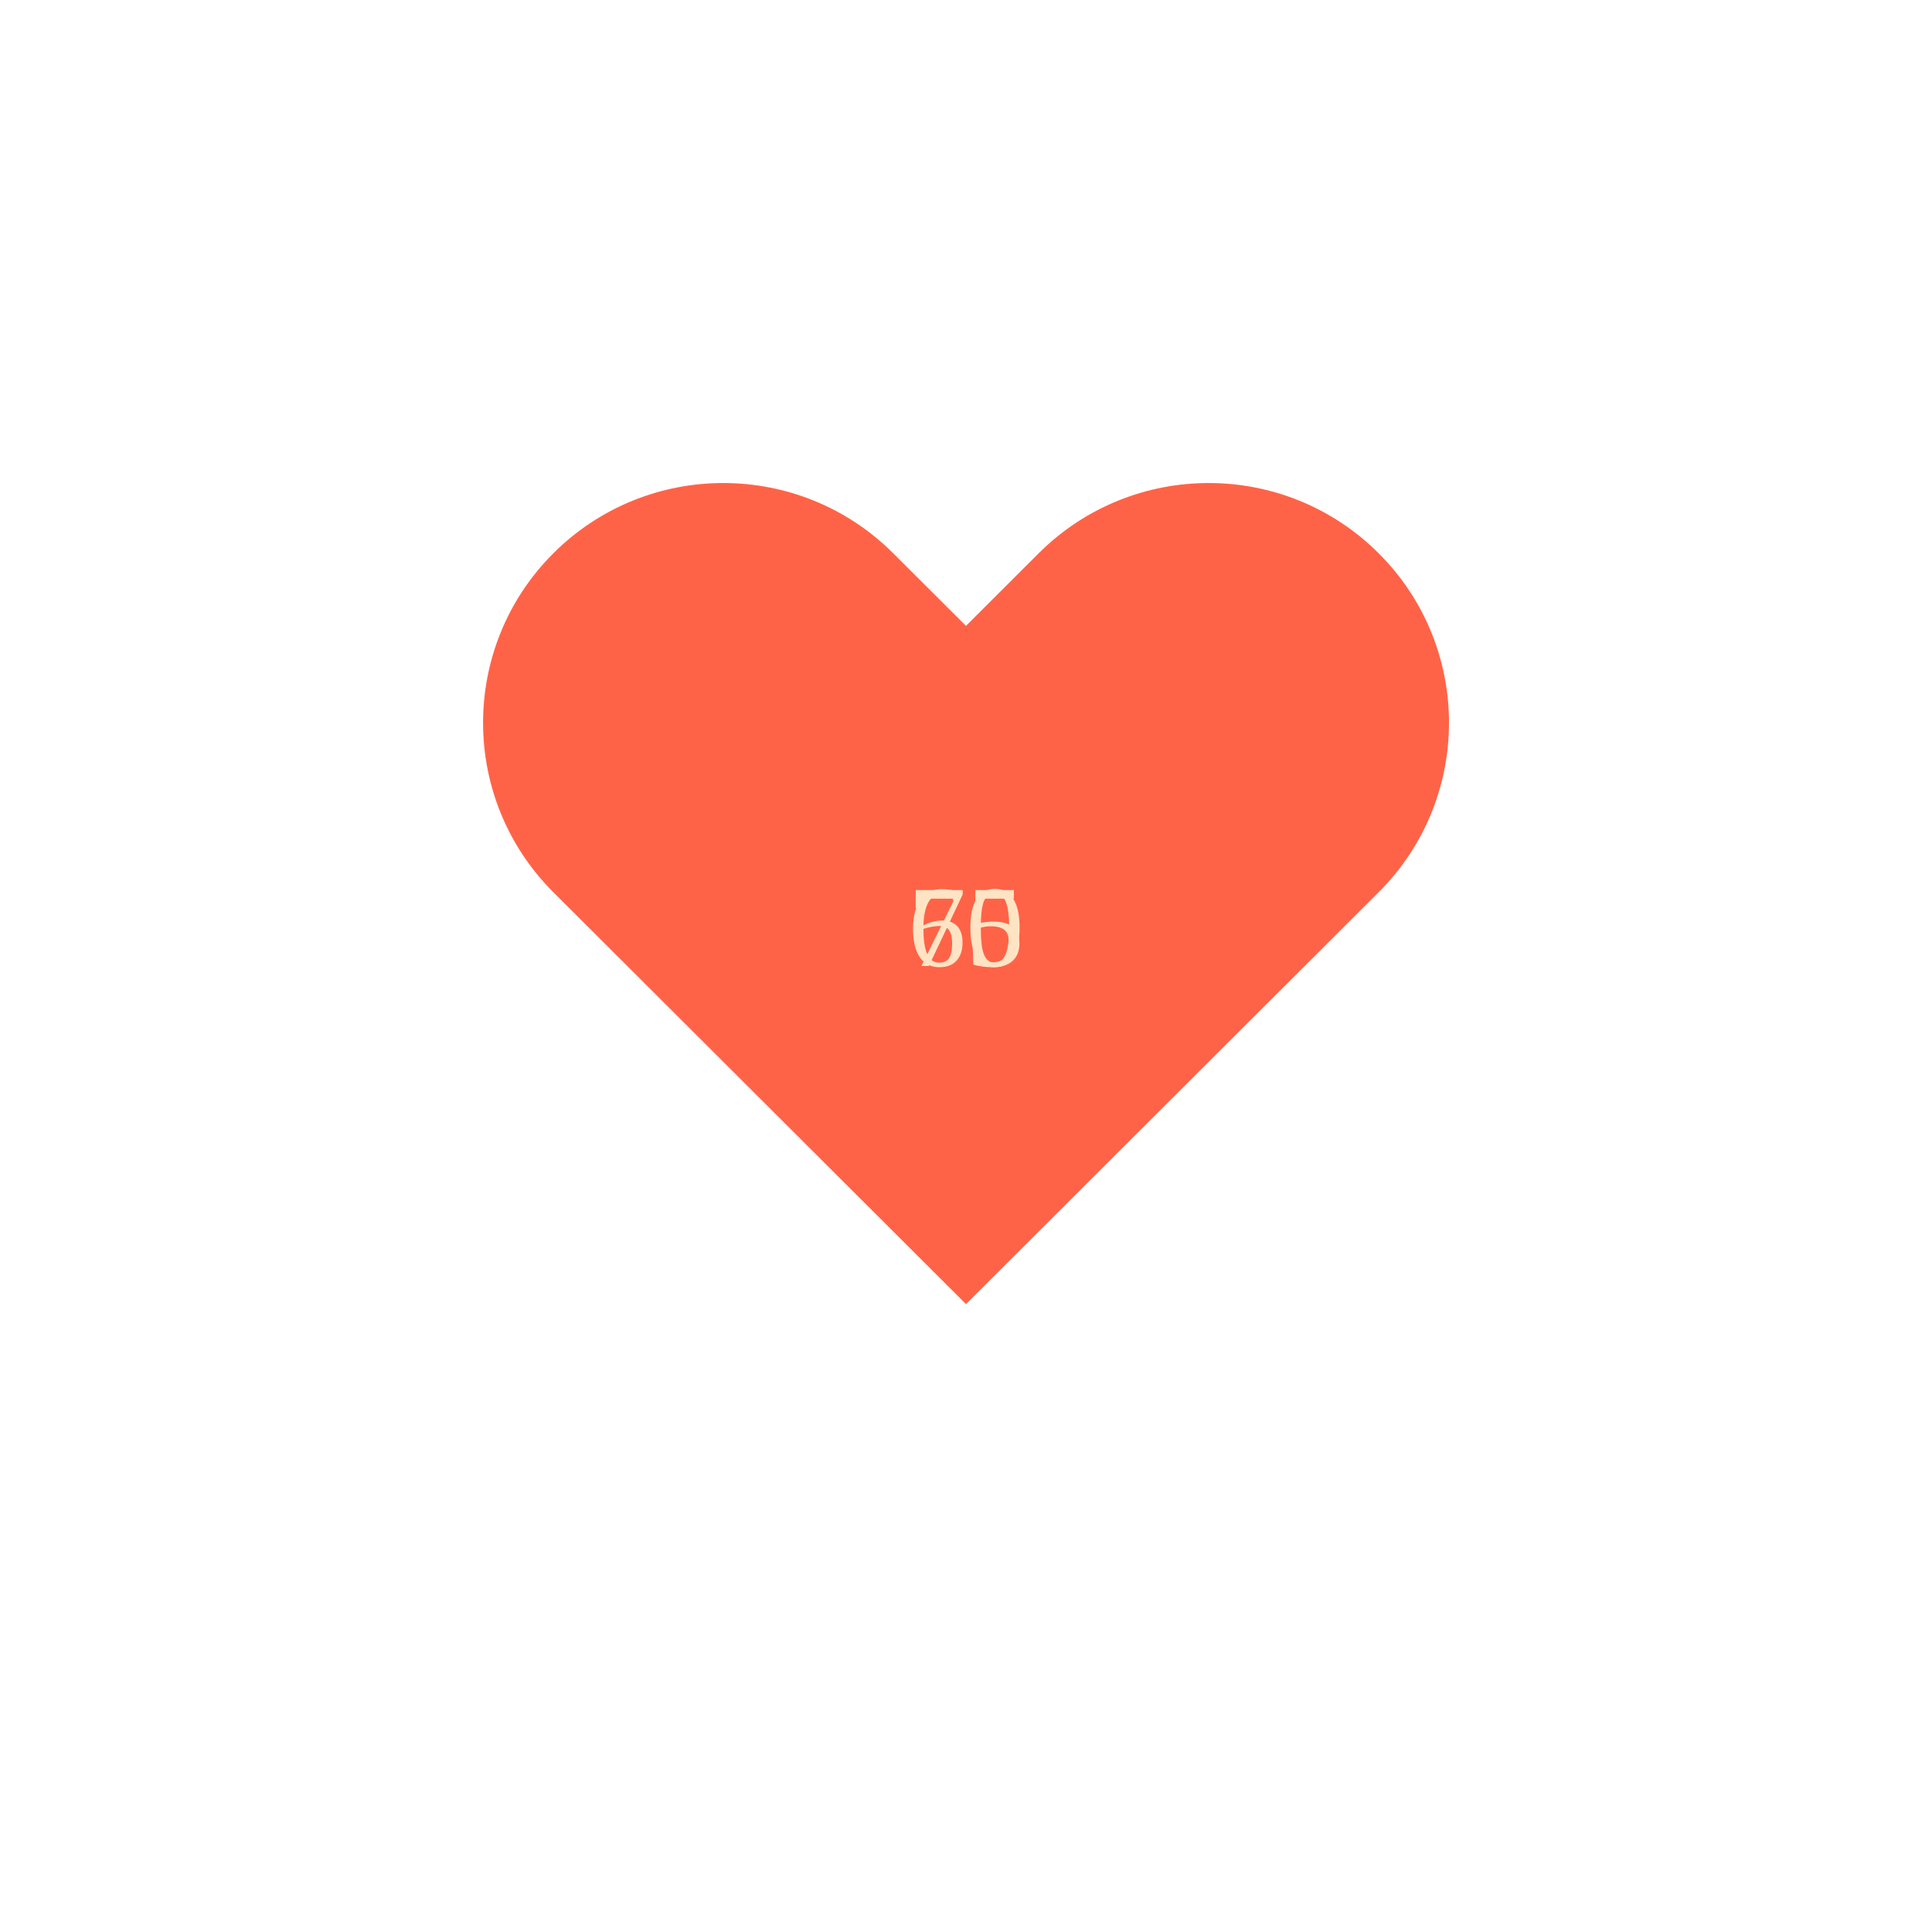
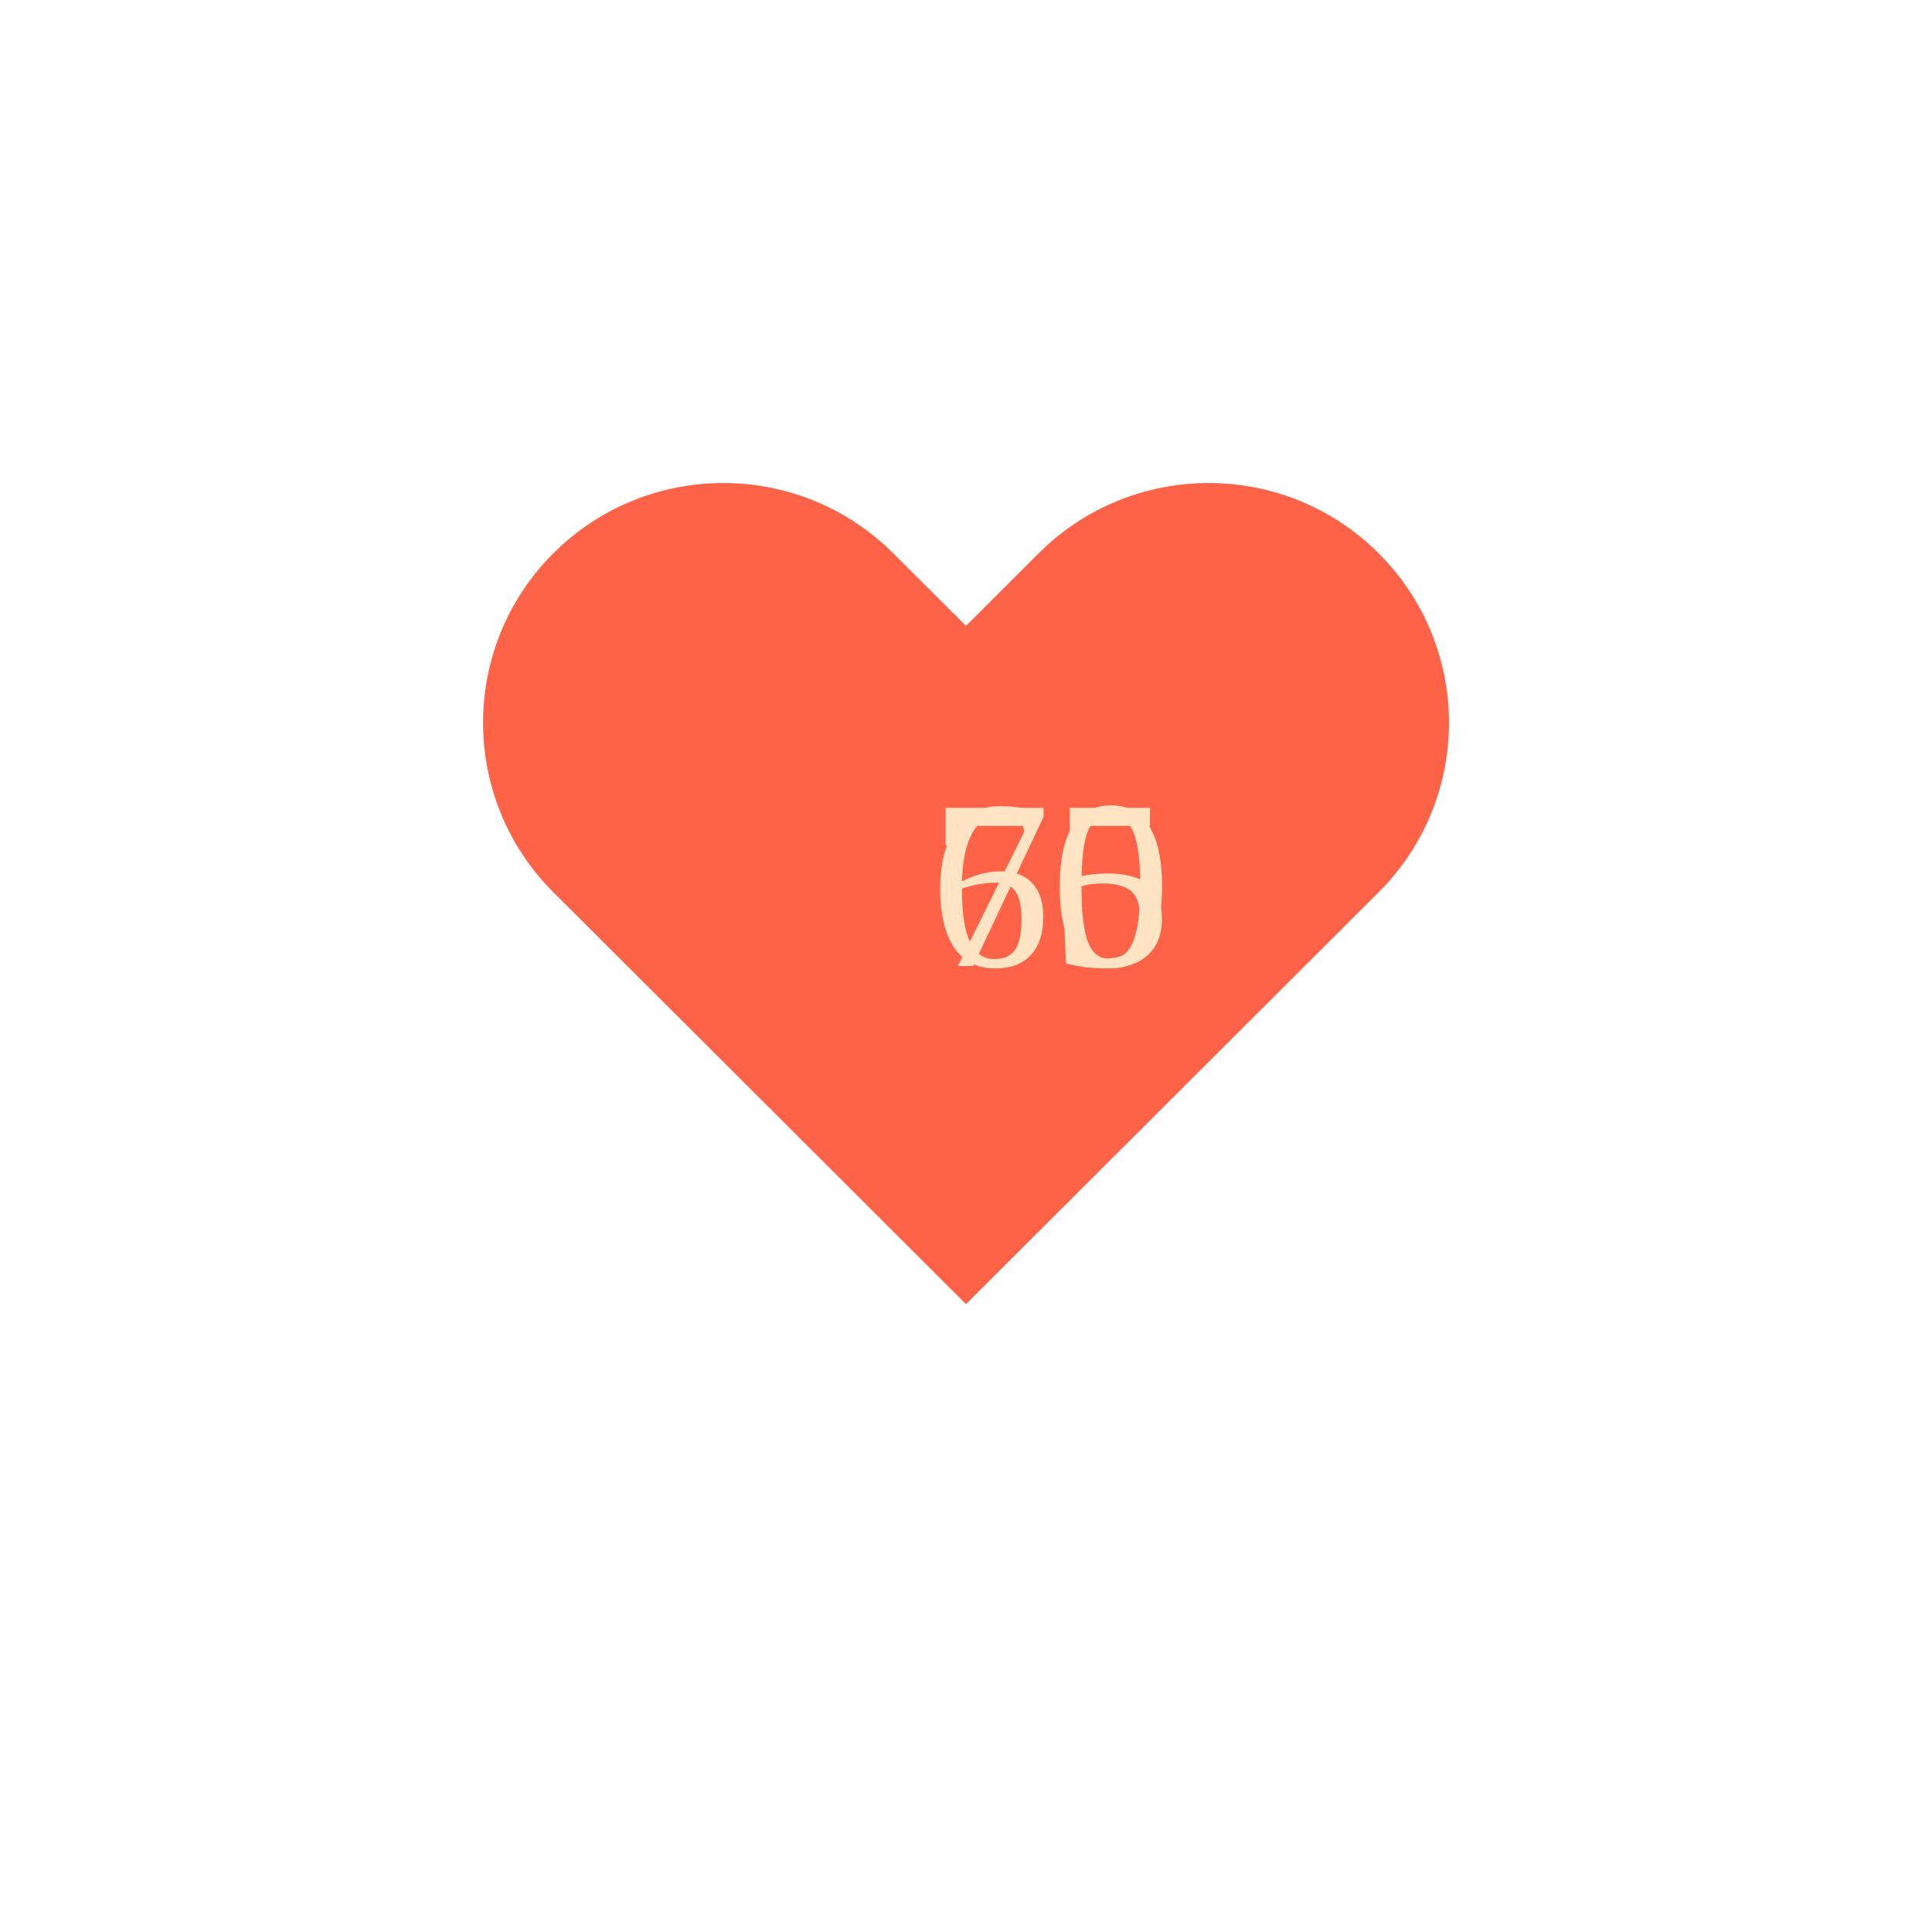
<svg xmlns="http://www.w3.org/2000/svg" width="150" height="150" viewBox="0 0 200 200">
  <g transform="translate(100 100)">
    <path transform="translate(-50 -50)" fill="tomato" d="M92.71,7.27L92.71,7.27c-9.71-9.69-25.46-9.69-35.18,0L50,14.79l-7.54-7.52C32.75-2.42,17-2.42,7.29,7.27v0 c-9.71,9.69-9.71,25.41,0,35.1L50,85l42.71-42.63C102.43,32.68,102.43,16.96,92.71,7.27z">
    </path>
    <animateTransform attributeName="transform" type="scale" values="1; 1.2; 1; 1.2; 1; 1.4;" dur="3s" repeatCount="indefinite" additive="sum">
    </animateTransform>
-     <text transform="translate(-9 0)" fill="bisque">
+     <text transform="translate(-10 0)" font-size="25px" fill="bisque">
      <animate attributeName="opacity" dur="10s" keyTimes="0;0.2;0.6;1" repeatCount="indefinite" values="1;1;0;0" />
      65
    </text>
-     <text transform="translate(-9 0)" fill="bisque">
+     <text transform="translate(-10 0)" font-size="25px" fill="bisque">
      <animate attributeName="opacity" dur="10s" keyTimes="0;0.2;0.6;1" repeatCount="indefinite" values="0;0;1;1" />
      70
    </text>
  </g>
</svg>
